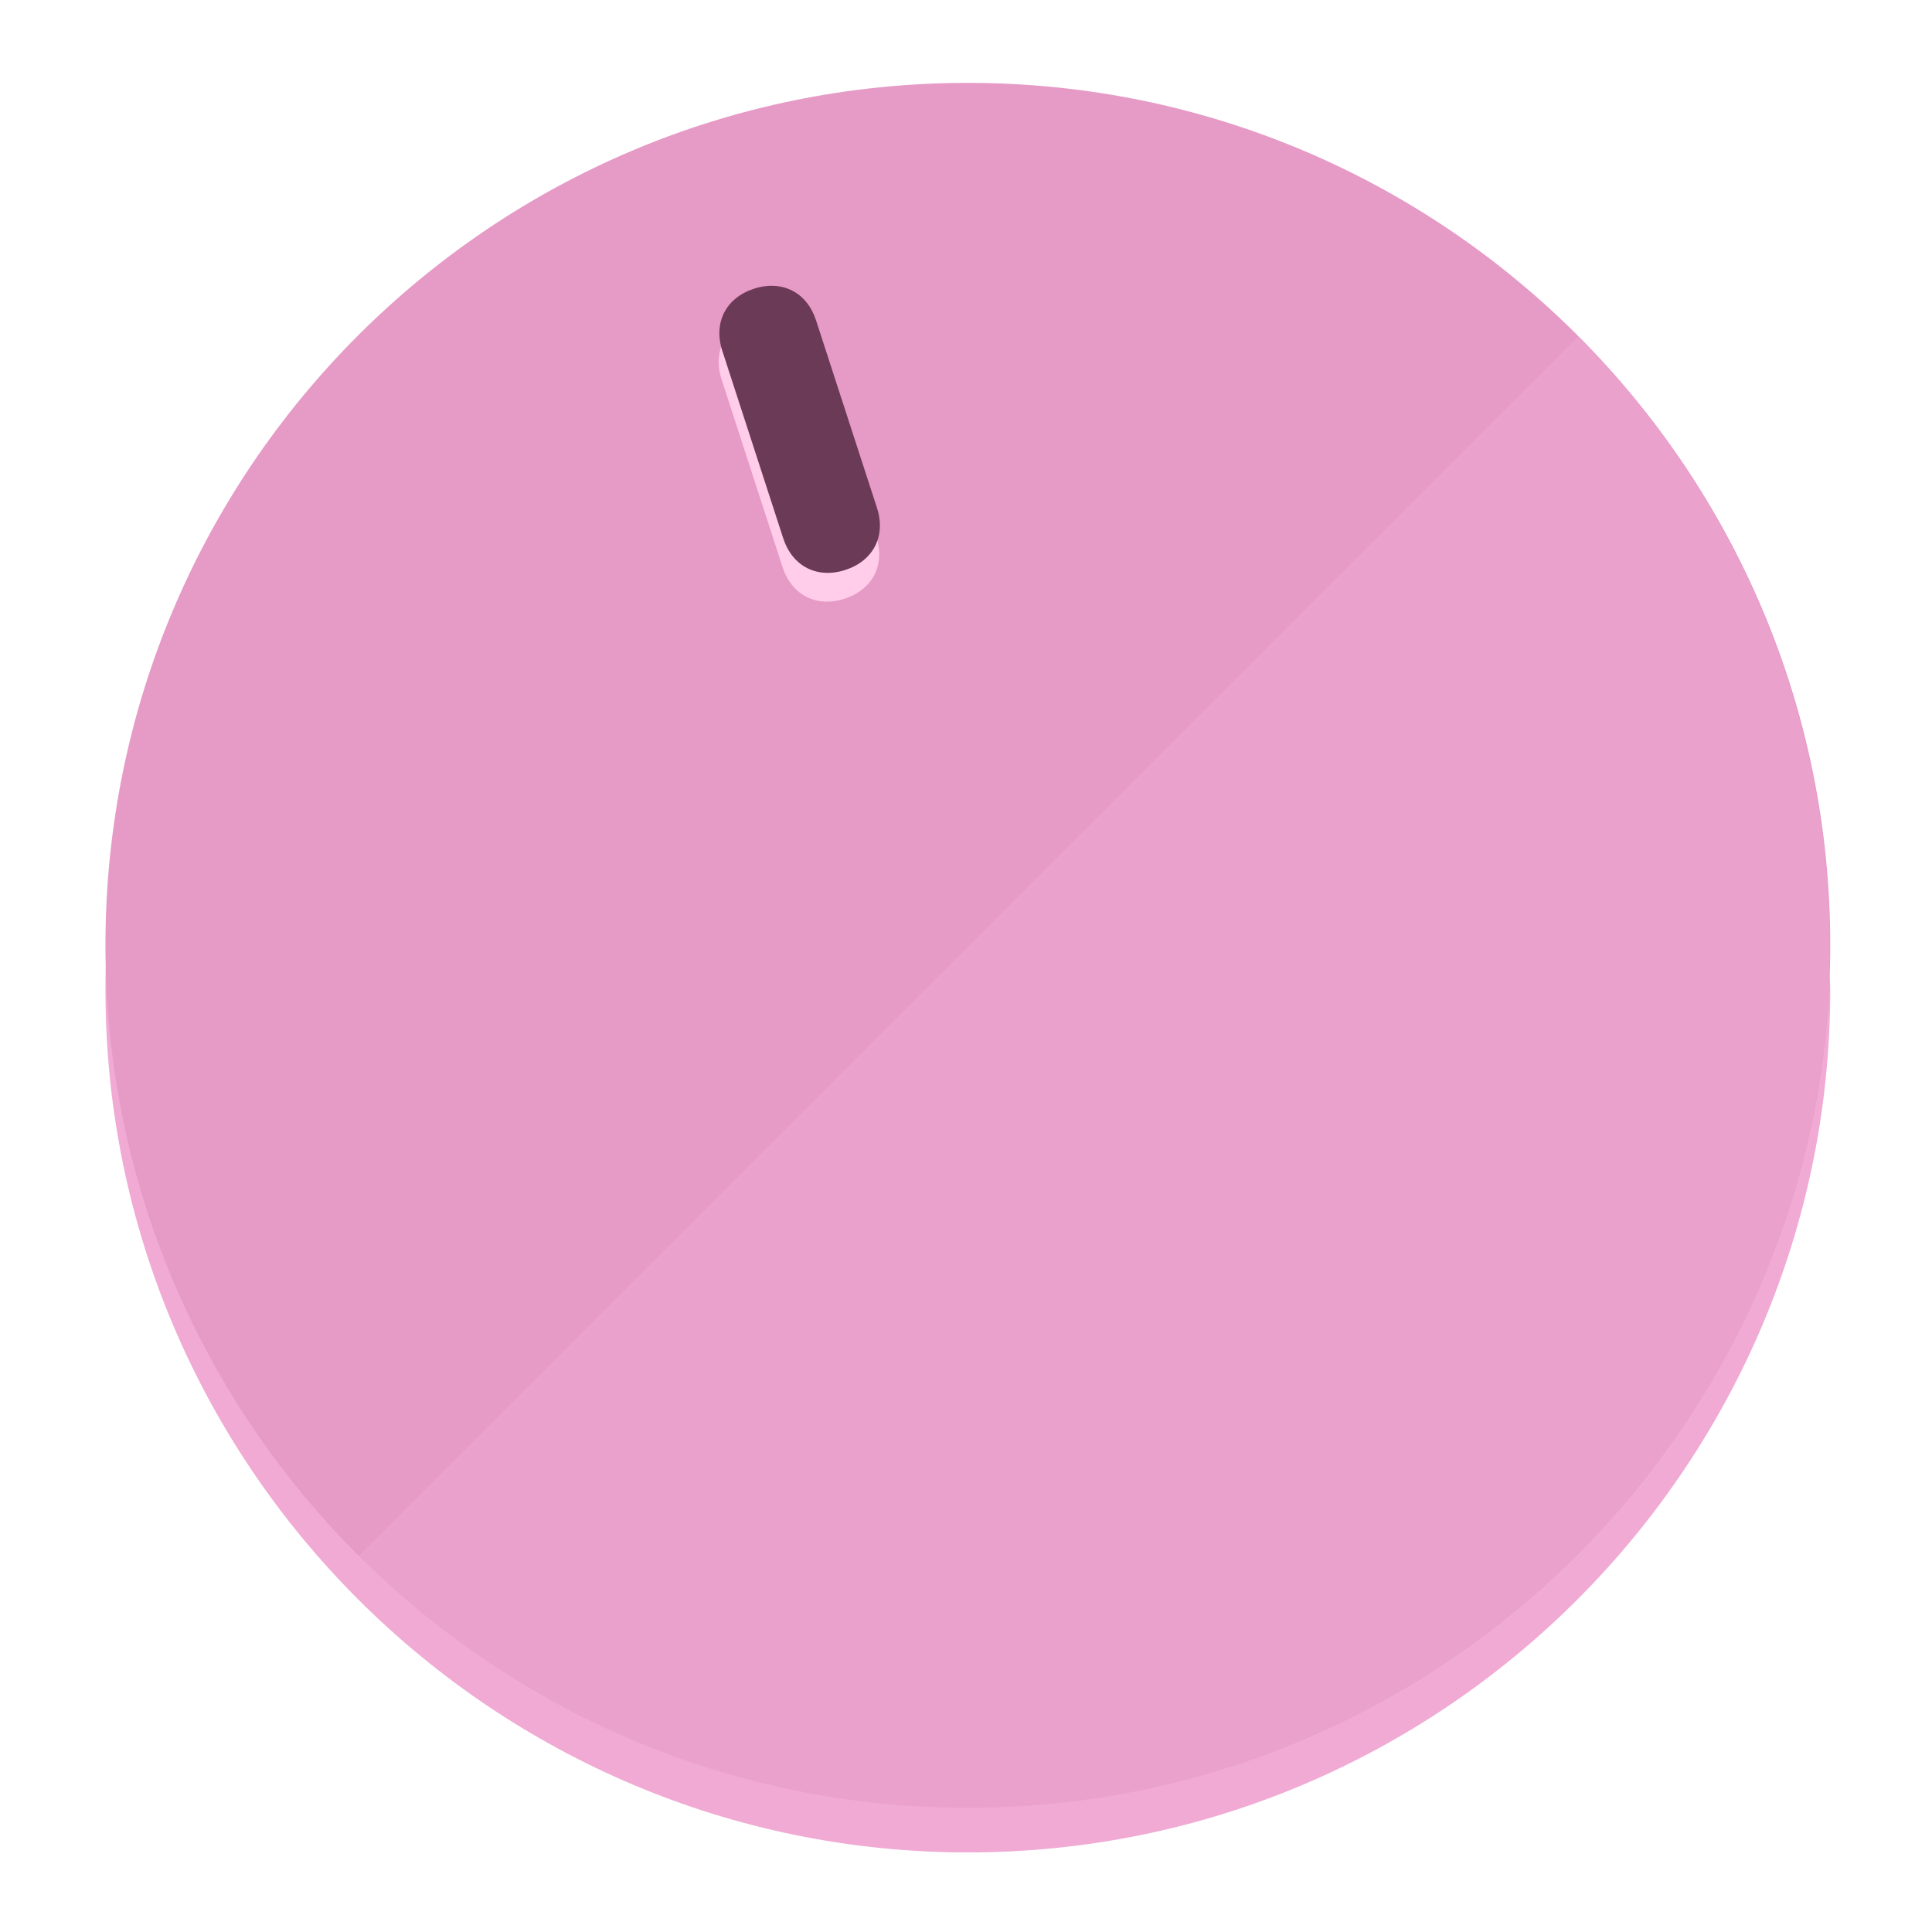
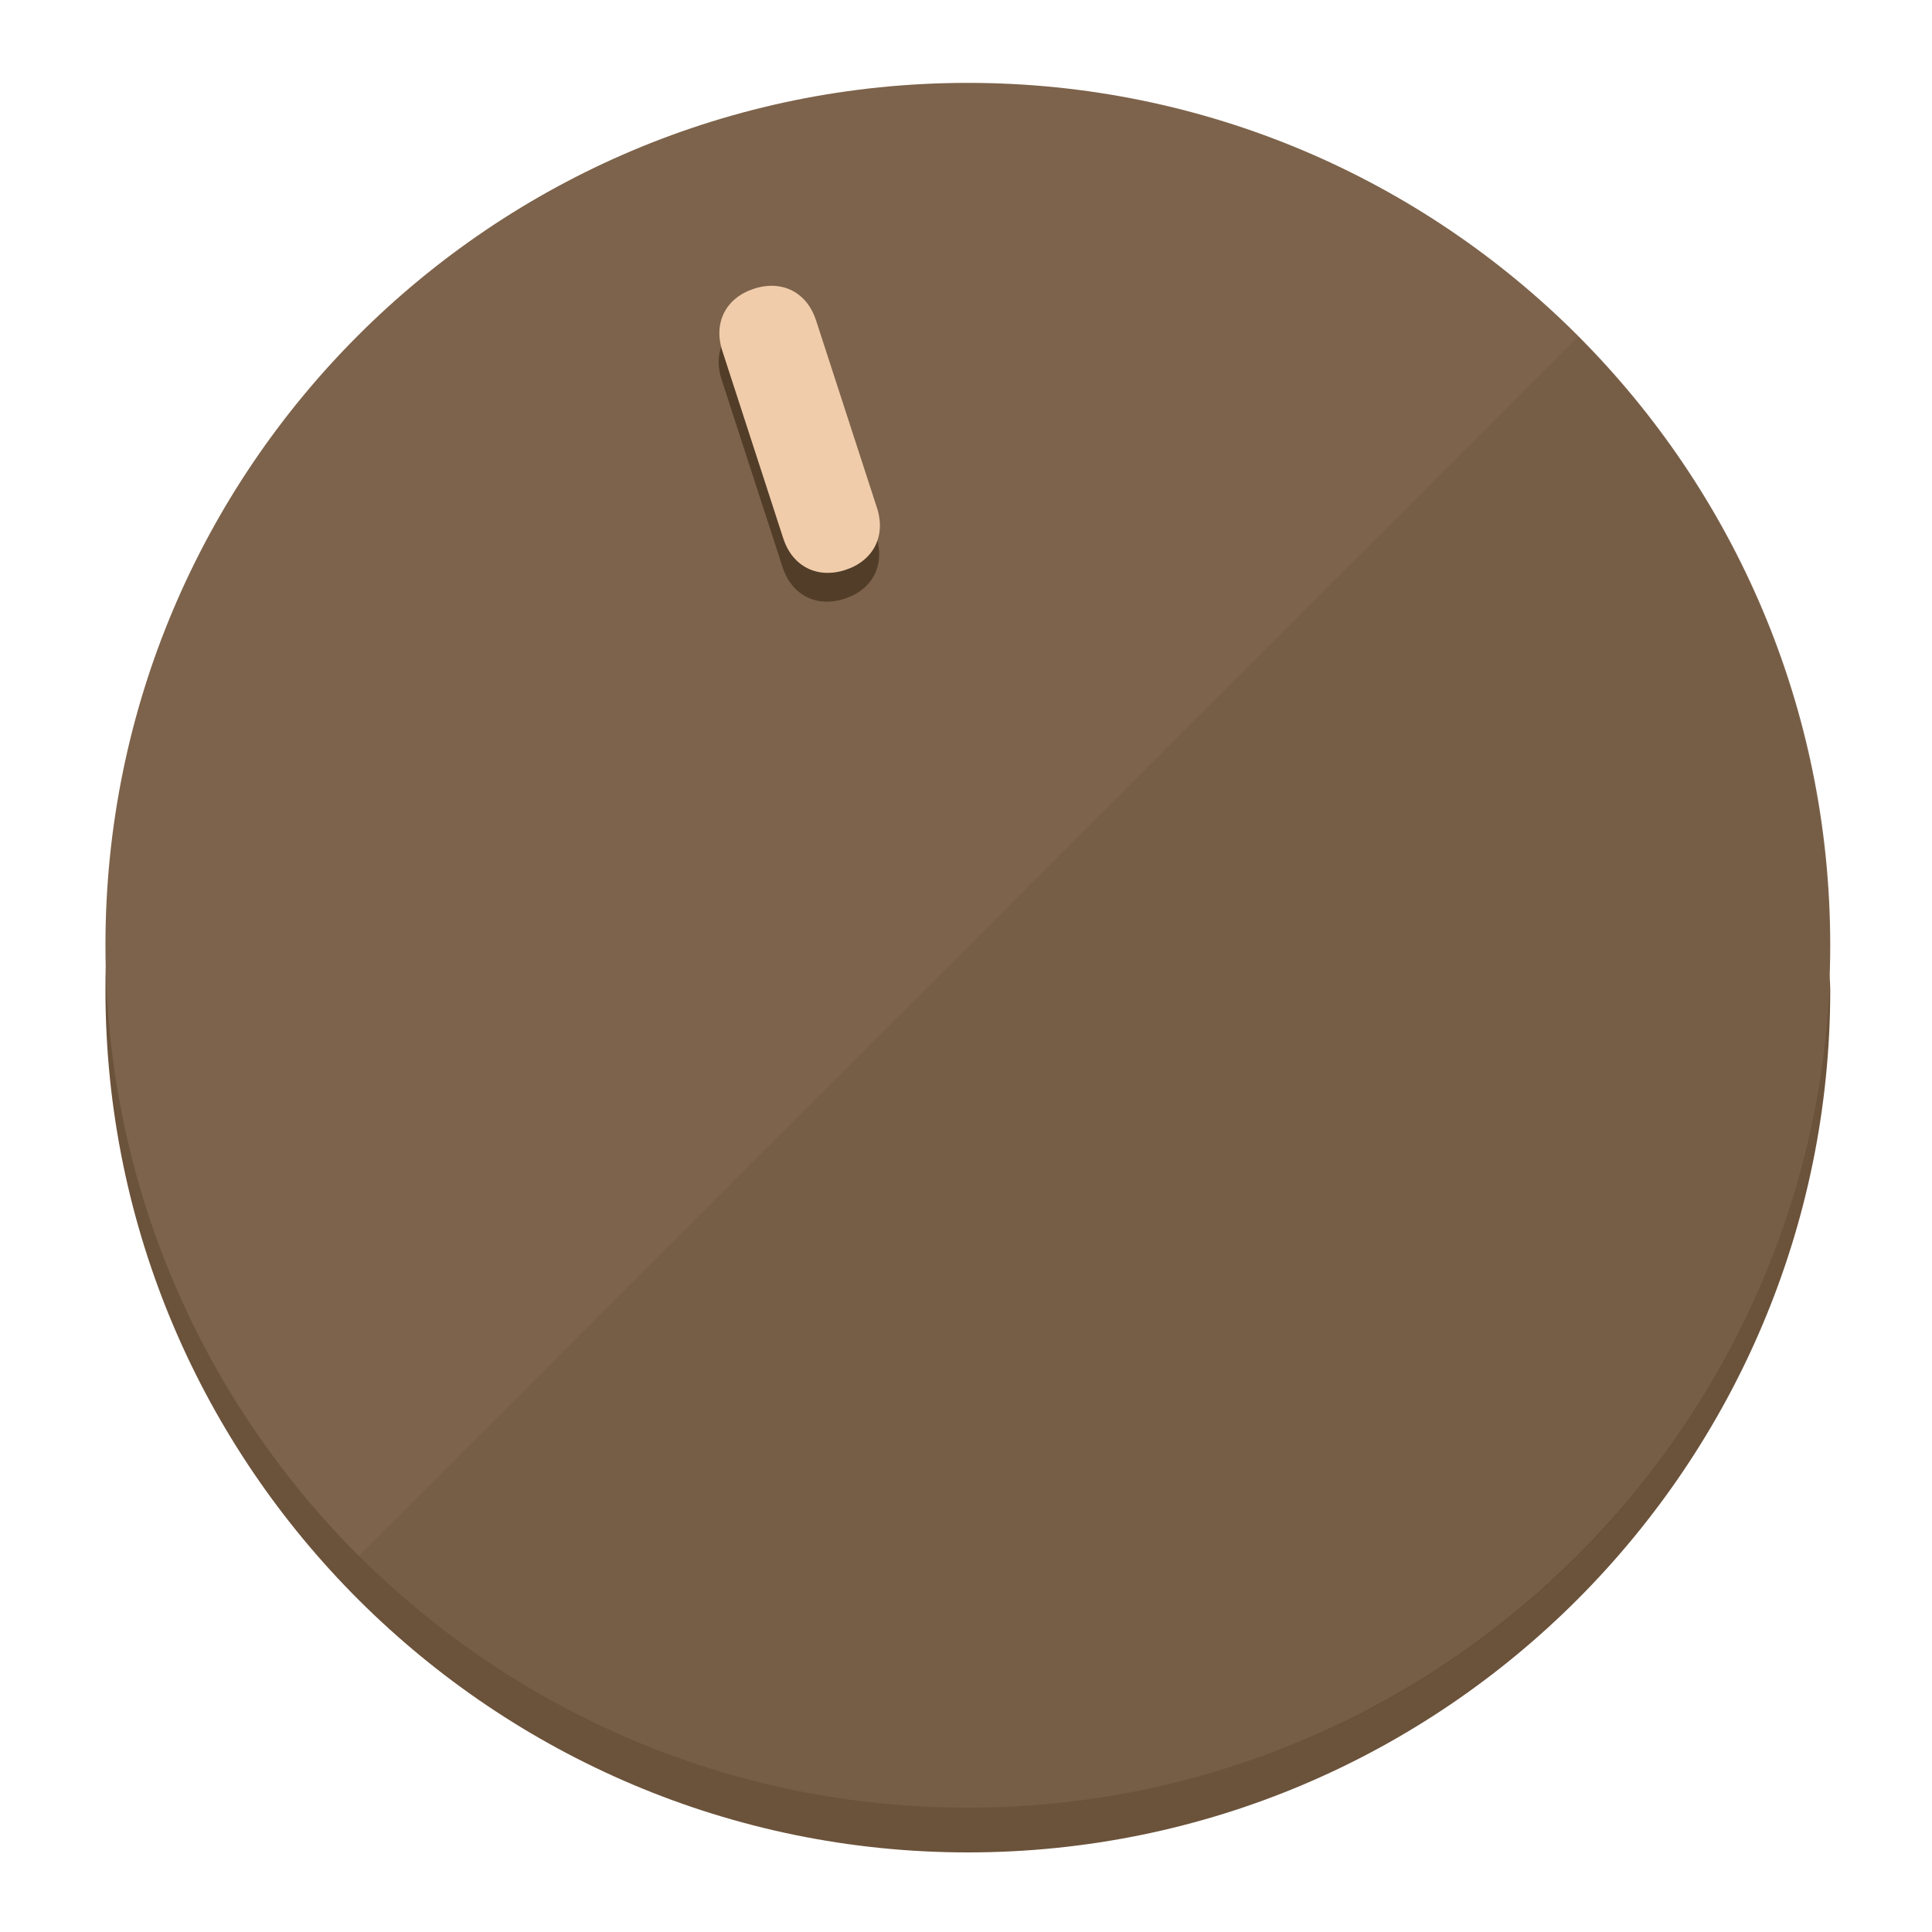
<svg xmlns="http://www.w3.org/2000/svg" height="120px" width="120px" version="1.1" id="Layer_1" viewBox="0 0 496.8 496.8" xml:space="preserve">
  <defs id="defs23" />
  <g id="g3158">
-     <path style="display:inline;fill:#F0AAD3;fill-opacity:1;stroke-width:1.584" d="m 248.875,445.92 c 116.582,0 212.89,-91.238 220.493,-205.286 0,5.069 1.267,8.87 1.267,13.939 0,121.651 -98.842,221.76 -221.76,221.76 -121.651,0 -221.76,-98.842 -221.76,-221.76 0,-5.069 0,-8.87 1.267,-13.939 7.603,114.048 103.91,205.286 220.493,205.286 z" id="path8" />
-     <circle style="display:inline;fill:#E69AC6;fill-opacity:1;stroke-width:1.584" cx="248.875" cy="243.071" r="221.76" id="circle12" />
-     <path style="display:inline;fill:#FFCCEA;fill-opacity:0.154;stroke-width:1.587" d="m 405.744,86.606 c 86.308,86.308 86.308,227.193 0,313.5 -86.308,86.308 -227.193,86.308 -313.5,0" id="path14" />
+     <path style="display:inline;fill:#6B523A;fill-opacity:1;stroke-width:1.584" d="m 248.875,445.92 c 116.582,0 212.89,-91.238 220.493,-205.286 0,5.069 1.267,8.87 1.267,13.939 0,121.651 -98.842,221.76 -221.76,221.76 -121.651,0 -221.76,-98.842 -221.76,-221.76 0,-5.069 0,-8.87 1.267,-13.939 7.603,114.048 103.91,205.286 220.493,205.286 z" id="path8" />
+     <circle style="display:inline;fill:#7D634B;fill-opacity:1;stroke-width:1.584" cx="248.875" cy="243.071" r="221.76" id="circle12" />
+     <path style="display:inline;fill:#523D29;fill-opacity:0.154;stroke-width:1.587" d="m 405.744,86.606 c 86.308,86.308 86.308,227.193 0,313.5 -86.308,86.308 -227.193,86.308 -313.5,0" id="path14" />
  </g>
  <g id="g3198">
    <circle style="display:none;fill:#000000;fill-opacity:0;stroke-width:1.584" cx="161.035" cy="308.441" r="221.76" id="circle12-3" transform="rotate(-18)" />
-     <path style="display:inline;fill:#FFCCEA;fill-opacity:1;stroke-width:1.584" d="m 225.329,137.988 c 2.35,7.231 -0.905,13.618 -8.136,15.968 v 0 c -7.231,2.35 -13.618,-0.905 -15.968,-8.136 L 185.562,97.613 c -2.349,-7.231 0.905,-13.618 8.136,-15.968 v 0 c 7.231,-2.35 13.618,0.905 15.968,8.136 z" id="path3789" />
-     <path style="display:inline;fill:#6B3A57;stroke-width:1.584" d="m 225.506,130.588 c 2.35,7.231 -0.905,13.618 -8.136,15.968 v 0 c -7.231,2.35 -13.618,-0.905 -15.968,-8.136 L 185.739,90.213 c -2.35,-7.231 0.905,-13.618 8.136,-15.968 v 0 c 7.231,-2.35 13.618,0.905 15.968,8.136 z" id="path915" />
+     <path style="display:inline;fill:#523D29;fill-opacity:1;stroke-width:1.584" d="m 225.329,137.988 c 2.35,7.231 -0.905,13.618 -8.136,15.968 v 0 c -7.231,2.35 -13.618,-0.905 -15.968,-8.136 L 185.562,97.613 c -2.349,-7.231 0.905,-13.618 8.136,-15.968 v 0 c 7.231,-2.35 13.618,0.905 15.968,8.136 z" id="path3789" />
+     <path style="display:inline;fill:#F0CCAA;stroke-width:1.584" d="m 225.506,130.588 c 2.35,7.231 -0.905,13.618 -8.136,15.968 v 0 c -7.231,2.35 -13.618,-0.905 -15.968,-8.136 L 185.739,90.213 c -2.35,-7.231 0.905,-13.618 8.136,-15.968 v 0 c 7.231,-2.35 13.618,0.905 15.968,8.136 z" id="path915" />
  </g>
</svg>
